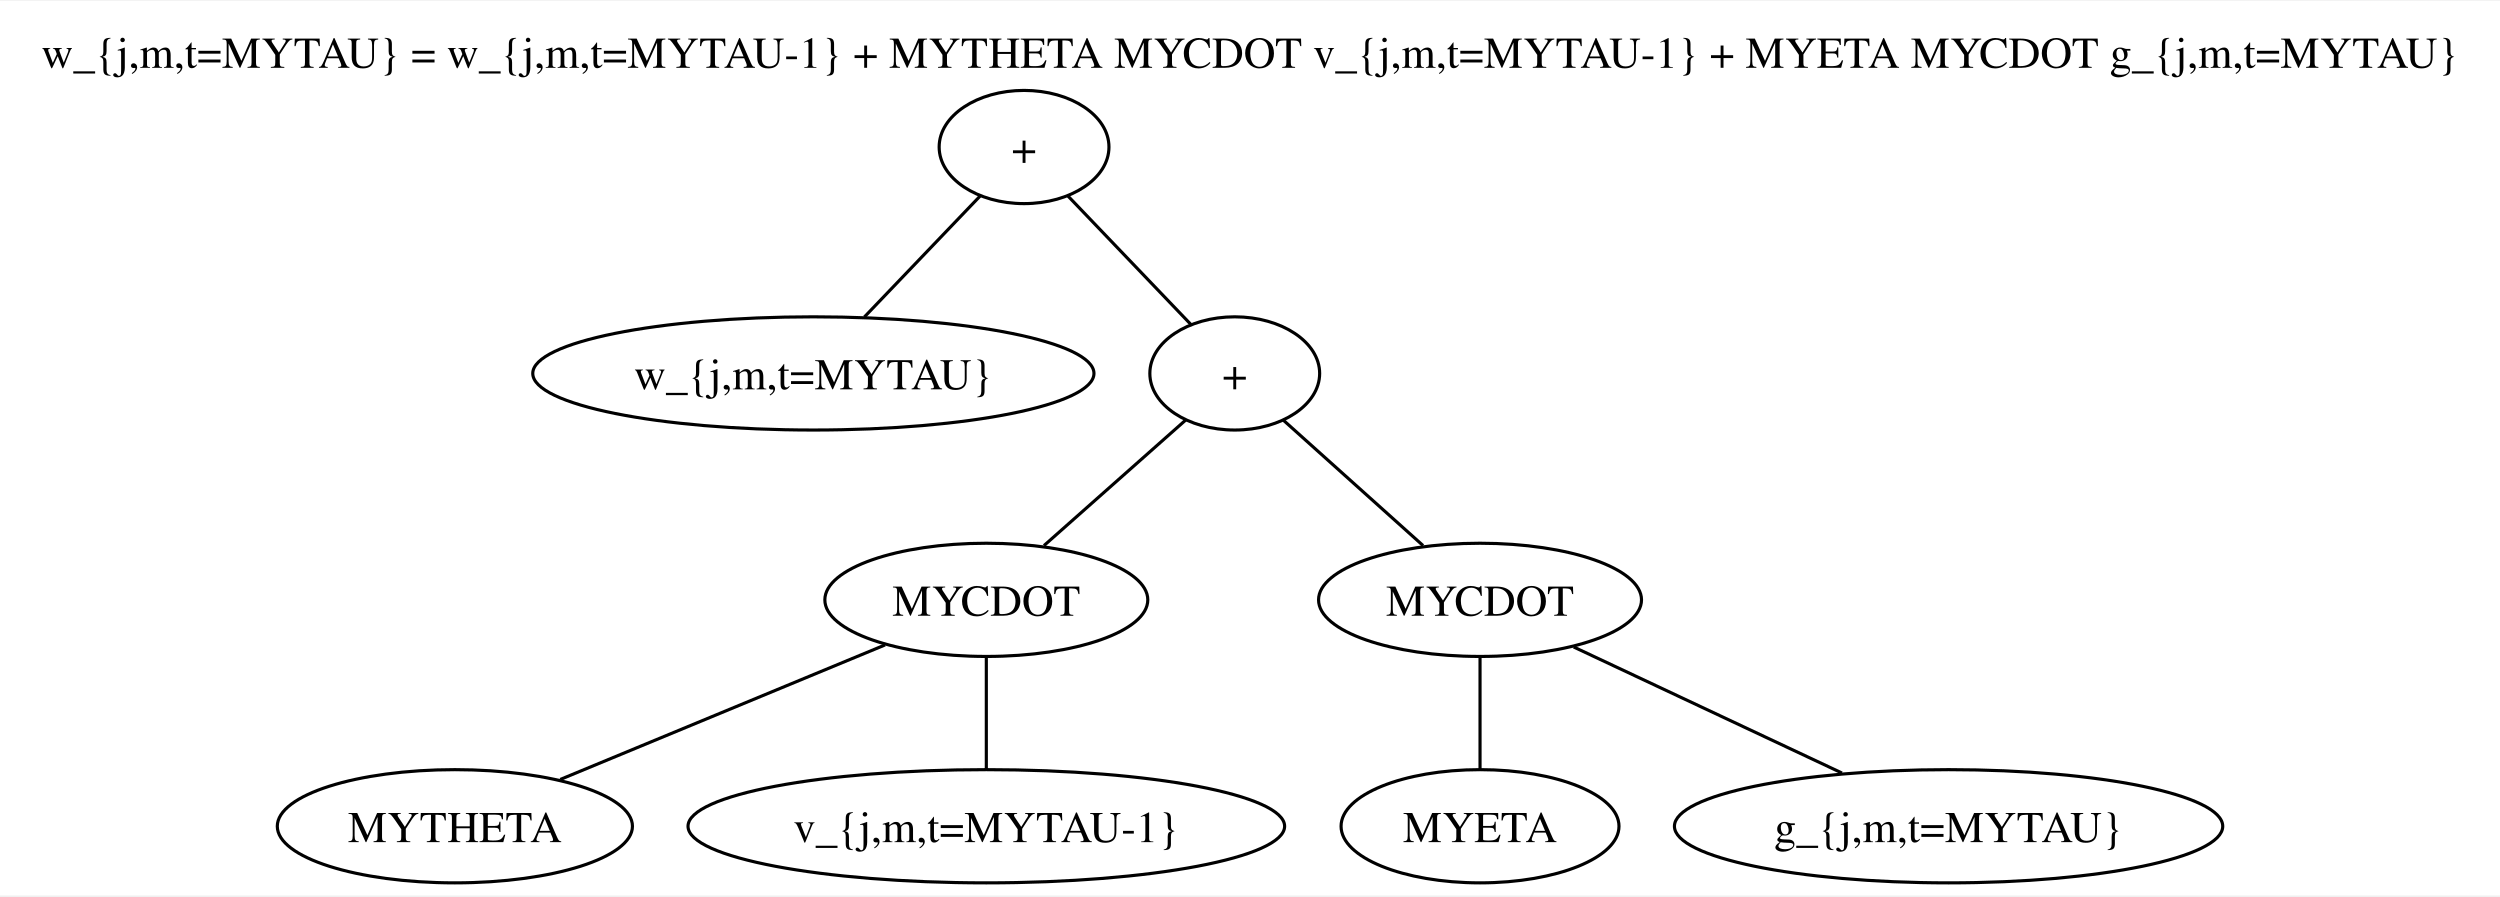
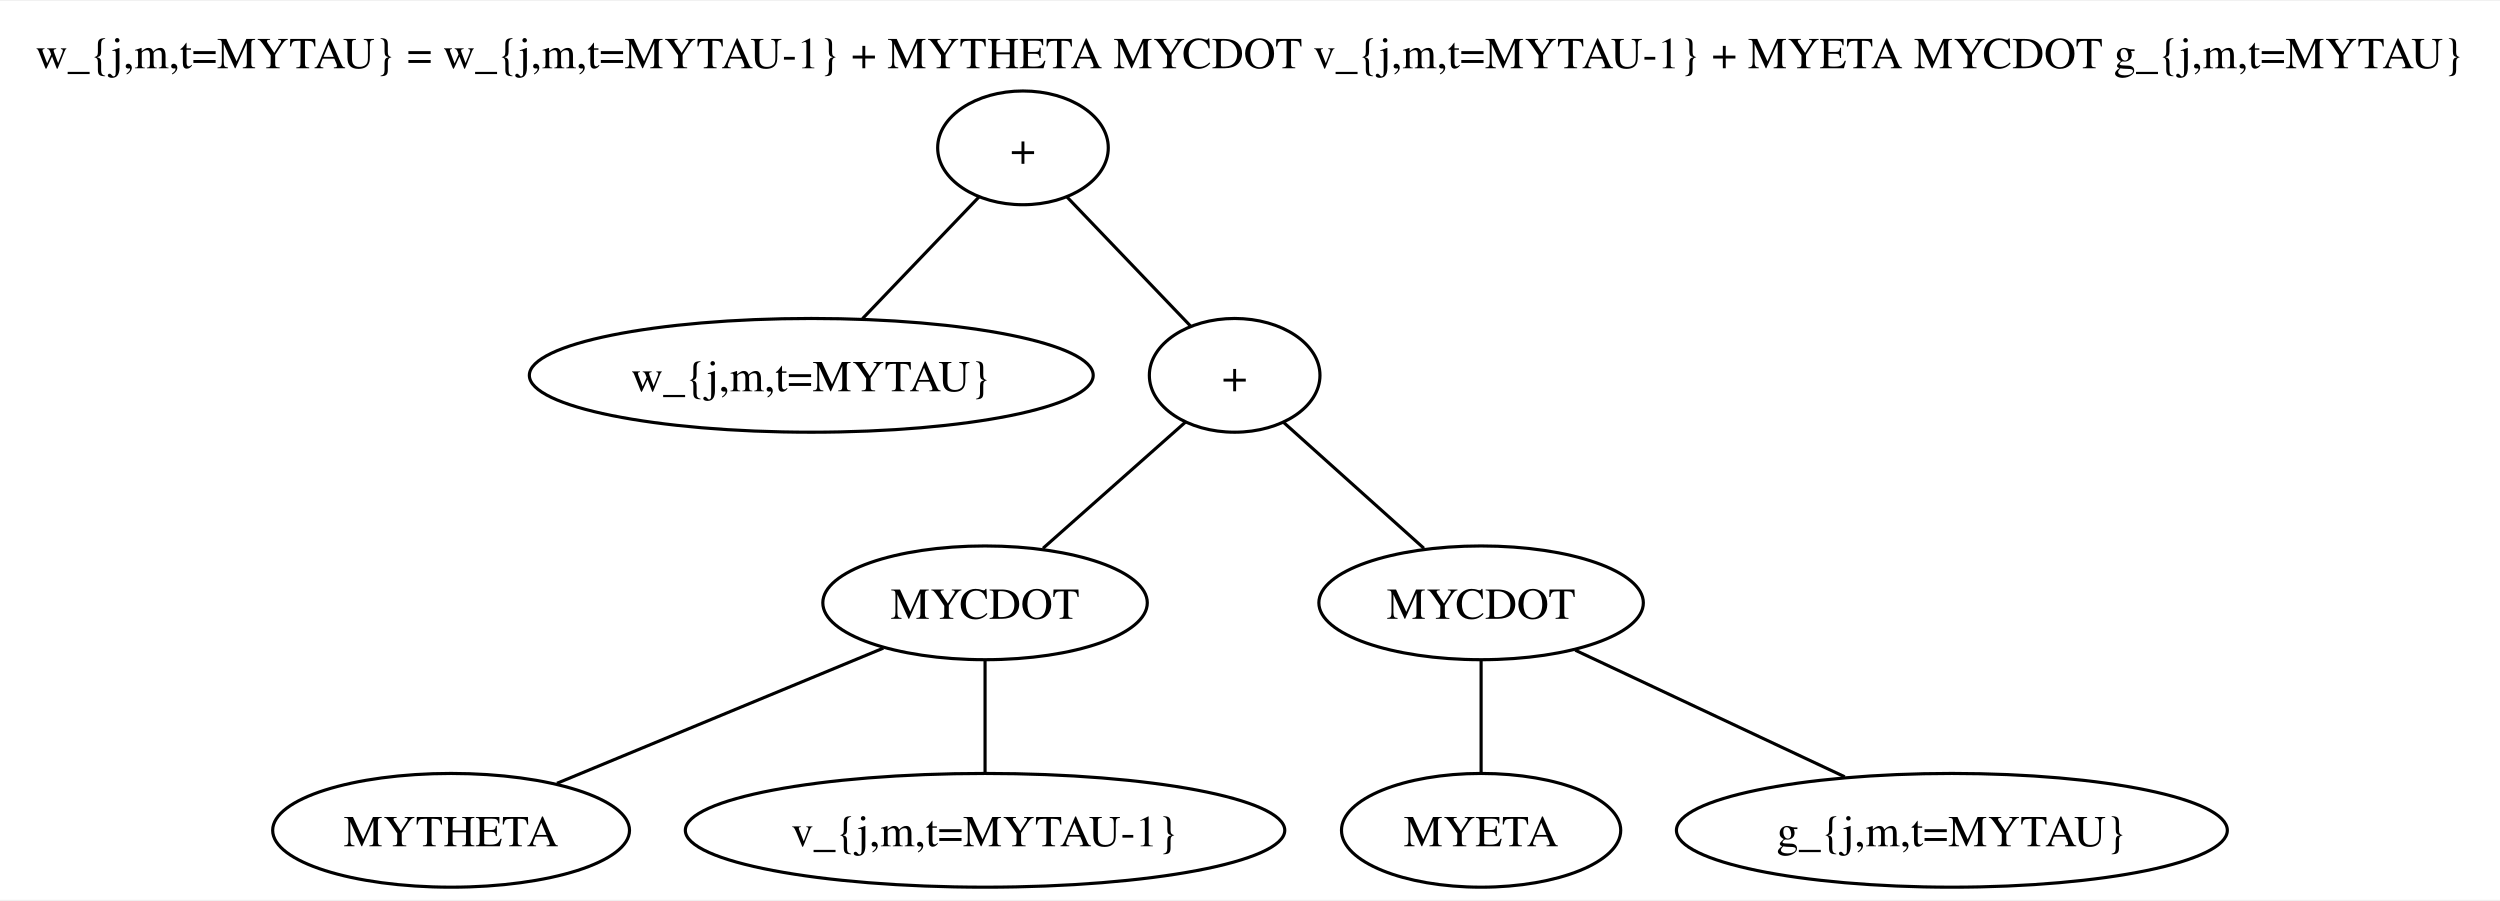
- <svg xmlns="http://www.w3.org/2000/svg" width="795pt" height="285pt" viewBox="0.00 0.00 795.00 284.50">
+ <svg xmlns="http://www.w3.org/2000/svg" width="791pt" height="285pt" viewBox="0.00 0.00 791.25 284.50">
  <g id="graph0" class="graph" transform="scale(1 1) rotate(0) translate(4 280.5)">
-     <polygon fill="white" stroke="none" points="-4,4 -4,-280.5 791,-280.5 791,4 -4,4" />
-     <text text-anchor="middle" x="393.5" y="-259.2" font-family="Times,serif" font-size="14.00">w_{j,m,t=MYTAU} = w_{j,m,t=MYTAU-1} + MYTHETA MYCDOT v_{j,m,t=MYTAU-1} + MYETA MYCDOT g_{j,m,t=MYTAU} </text>
+     <polygon fill="white" stroke="none" points="-4,4 -4,-280.5 787.25,-280.5 787.25,4 -4,4" />
+     <text text-anchor="middle" x="391.62" y="-259.2" font-family="Times,serif" font-size="14.00">w_{j,m,t=MYTAU} = w_{j,m,t=MYTAU-1} + MYTHETA MYCDOT v_{j,m,t=MYTAU-1} + MYETA MYCDOT g_{j,m,t=MYTAU}</text>
    <g id="node1" class="node">
-       <ellipse fill="none" stroke="black" cx="321.65" cy="-234" rx="27" ry="18" />
-       <text text-anchor="middle" x="321.65" y="-228.95" font-family="Times,serif" font-size="14.00">+</text>
+       <ellipse fill="none" stroke="black" cx="319.77" cy="-234" rx="27" ry="18" />
+       <text text-anchor="middle" x="319.77" y="-228.95" font-family="Times,serif" font-size="14.00">+</text>
    </g>
    <g id="node2" class="node">
-       <ellipse fill="none" stroke="black" cx="254.65" cy="-162" rx="89.23" ry="18" />
-       <text text-anchor="middle" x="254.65" y="-156.95" font-family="Times,serif" font-size="14.00">w_{j,m,t=MYTAU}</text>
+       <ellipse fill="none" stroke="black" cx="252.77" cy="-162" rx="89.23" ry="18" />
+       <text text-anchor="middle" x="252.77" y="-156.95" font-family="Times,serif" font-size="14.00">w_{j,m,t=MYTAU}</text>
    </g>
    <g id="edge1" class="edge">
-       <path fill="none" stroke="black" d="M307.76,-218.5C297.03,-207.28 282.15,-191.74 270.87,-179.95" />
+       <path fill="none" stroke="black" d="M305.89,-218.5C295.16,-207.28 280.28,-191.74 268.99,-179.95" />
    </g>
    <g id="node3" class="node">
-       <ellipse fill="none" stroke="black" cx="388.65" cy="-162" rx="27" ry="18" />
-       <text text-anchor="middle" x="388.65" y="-156.95" font-family="Times,serif" font-size="14.00">+</text>
+       <ellipse fill="none" stroke="black" cx="386.77" cy="-162" rx="27" ry="18" />
+       <text text-anchor="middle" x="386.77" y="-156.95" font-family="Times,serif" font-size="14.00">+</text>
    </g>
    <g id="edge2" class="edge">
-       <path fill="none" stroke="black" d="M335.53,-218.5C347.03,-206.48 363.29,-189.49 374.78,-177.49" />
+       <path fill="none" stroke="black" d="M333.65,-218.5C345.15,-206.48 361.41,-189.49 372.91,-177.49" />
    </g>
    <g id="node4" class="node">
-       <ellipse fill="none" stroke="black" cx="309.65" cy="-90" rx="51.35" ry="18" />
-       <text text-anchor="middle" x="309.65" y="-84.95" font-family="Times,serif" font-size="14.00">MYCDOT</text>
+       <ellipse fill="none" stroke="black" cx="307.77" cy="-90" rx="51.35" ry="18" />
+       <text text-anchor="middle" x="307.77" y="-84.95" font-family="Times,serif" font-size="14.00">MYCDOT</text>
    </g>
    <g id="edge3" class="edge">
-       <path fill="none" stroke="black" d="M373.04,-147.17C360.09,-135.7 341.65,-119.36 327.99,-107.26" />
+       <path fill="none" stroke="black" d="M371.16,-147.17C358.21,-135.7 339.77,-119.36 326.12,-107.26" />
    </g>
    <g id="node7" class="node">
-       <ellipse fill="none" stroke="black" cx="466.65" cy="-90" rx="51.35" ry="18" />
-       <text text-anchor="middle" x="466.65" y="-84.95" font-family="Times,serif" font-size="14.00">MYCDOT</text>
+       <ellipse fill="none" stroke="black" cx="464.77" cy="-90" rx="51.35" ry="18" />
+       <text text-anchor="middle" x="464.77" y="-84.95" font-family="Times,serif" font-size="14.00">MYCDOT</text>
    </g>
    <g id="edge6" class="edge">
-       <path fill="none" stroke="black" d="M404.06,-147.17C416.84,-135.7 435.05,-119.36 448.53,-107.26" />
+       <path fill="none" stroke="black" d="M402.18,-147.17C414.97,-135.7 433.17,-119.36 446.66,-107.26" />
    </g>
    <g id="node5" class="node">
-       <ellipse fill="none" stroke="black" cx="140.65" cy="-18" rx="56.47" ry="18" />
-       <text text-anchor="middle" x="140.65" y="-12.95" font-family="Times,serif" font-size="14.00">MYTHETA</text>
+       <ellipse fill="none" stroke="black" cx="138.77" cy="-18" rx="56.47" ry="18" />
+       <text text-anchor="middle" x="138.77" y="-12.95" font-family="Times,serif" font-size="14.00">MYTHETA</text>
    </g>
    <g id="edge4" class="edge">
-       <path fill="none" stroke="black" d="M277.46,-75.67C247.87,-63.41 204.16,-45.31 174.16,-32.88" />
+       <path fill="none" stroke="black" d="M275.59,-75.67C245.99,-63.41 202.29,-45.31 172.28,-32.88" />
    </g>
    <g id="node6" class="node">
-       <ellipse fill="none" stroke="black" cx="309.65" cy="-18" rx="94.86" ry="18" />
-       <text text-anchor="middle" x="309.65" y="-12.95" font-family="Times,serif" font-size="14.00">v_{j,m,t=MYTAU-1}</text>
+       <ellipse fill="none" stroke="black" cx="307.77" cy="-18" rx="94.86" ry="18" />
+       <text text-anchor="middle" x="307.77" y="-12.95" font-family="Times,serif" font-size="14.00">v_{j,m,t=MYTAU-1}</text>
    </g>
    <g id="edge5" class="edge">
-       <path fill="none" stroke="black" d="M309.65,-71.7C309.65,-60.85 309.65,-46.92 309.65,-36.1" />
+       <path fill="none" stroke="black" d="M307.77,-71.7C307.77,-60.85 307.77,-46.92 307.77,-36.1" />
    </g>
    <g id="node8" class="node">
-       <ellipse fill="none" stroke="black" cx="466.65" cy="-18" rx="44.19" ry="18" />
-       <text text-anchor="middle" x="466.65" y="-12.95" font-family="Times,serif" font-size="14.00">MYETA</text>
+       <ellipse fill="none" stroke="black" cx="464.77" cy="-18" rx="44.19" ry="18" />
+       <text text-anchor="middle" x="464.77" y="-12.95" font-family="Times,serif" font-size="14.00">MYETA</text>
    </g>
    <g id="edge7" class="edge">
-       <path fill="none" stroke="black" d="M466.65,-71.7C466.65,-60.85 466.65,-46.92 466.65,-36.1" />
+       <path fill="none" stroke="black" d="M464.77,-71.7C464.77,-60.85 464.77,-46.92 464.77,-36.1" />
    </g>
    <g id="node9" class="node">
-       <ellipse fill="none" stroke="black" cx="615.65" cy="-18" rx="87.18" ry="18" />
-       <text text-anchor="middle" x="615.65" y="-12.95" font-family="Times,serif" font-size="14.00">g_{j,m,t=MYTAU}</text>
+       <ellipse fill="none" stroke="black" cx="613.77" cy="-18" rx="87.18" ry="18" />
+       <text text-anchor="middle" x="613.77" y="-12.95" font-family="Times,serif" font-size="14.00">g_{j,m,t=MYTAU}</text>
    </g>
    <g id="edge8" class="edge">
-       <path fill="none" stroke="black" d="M496.44,-75C521.07,-63.43 556.04,-47 581.74,-34.93" />
+       <path fill="none" stroke="black" d="M494.57,-75C519.19,-63.43 554.17,-47 579.86,-34.93" />
    </g>
  </g>
</svg>
